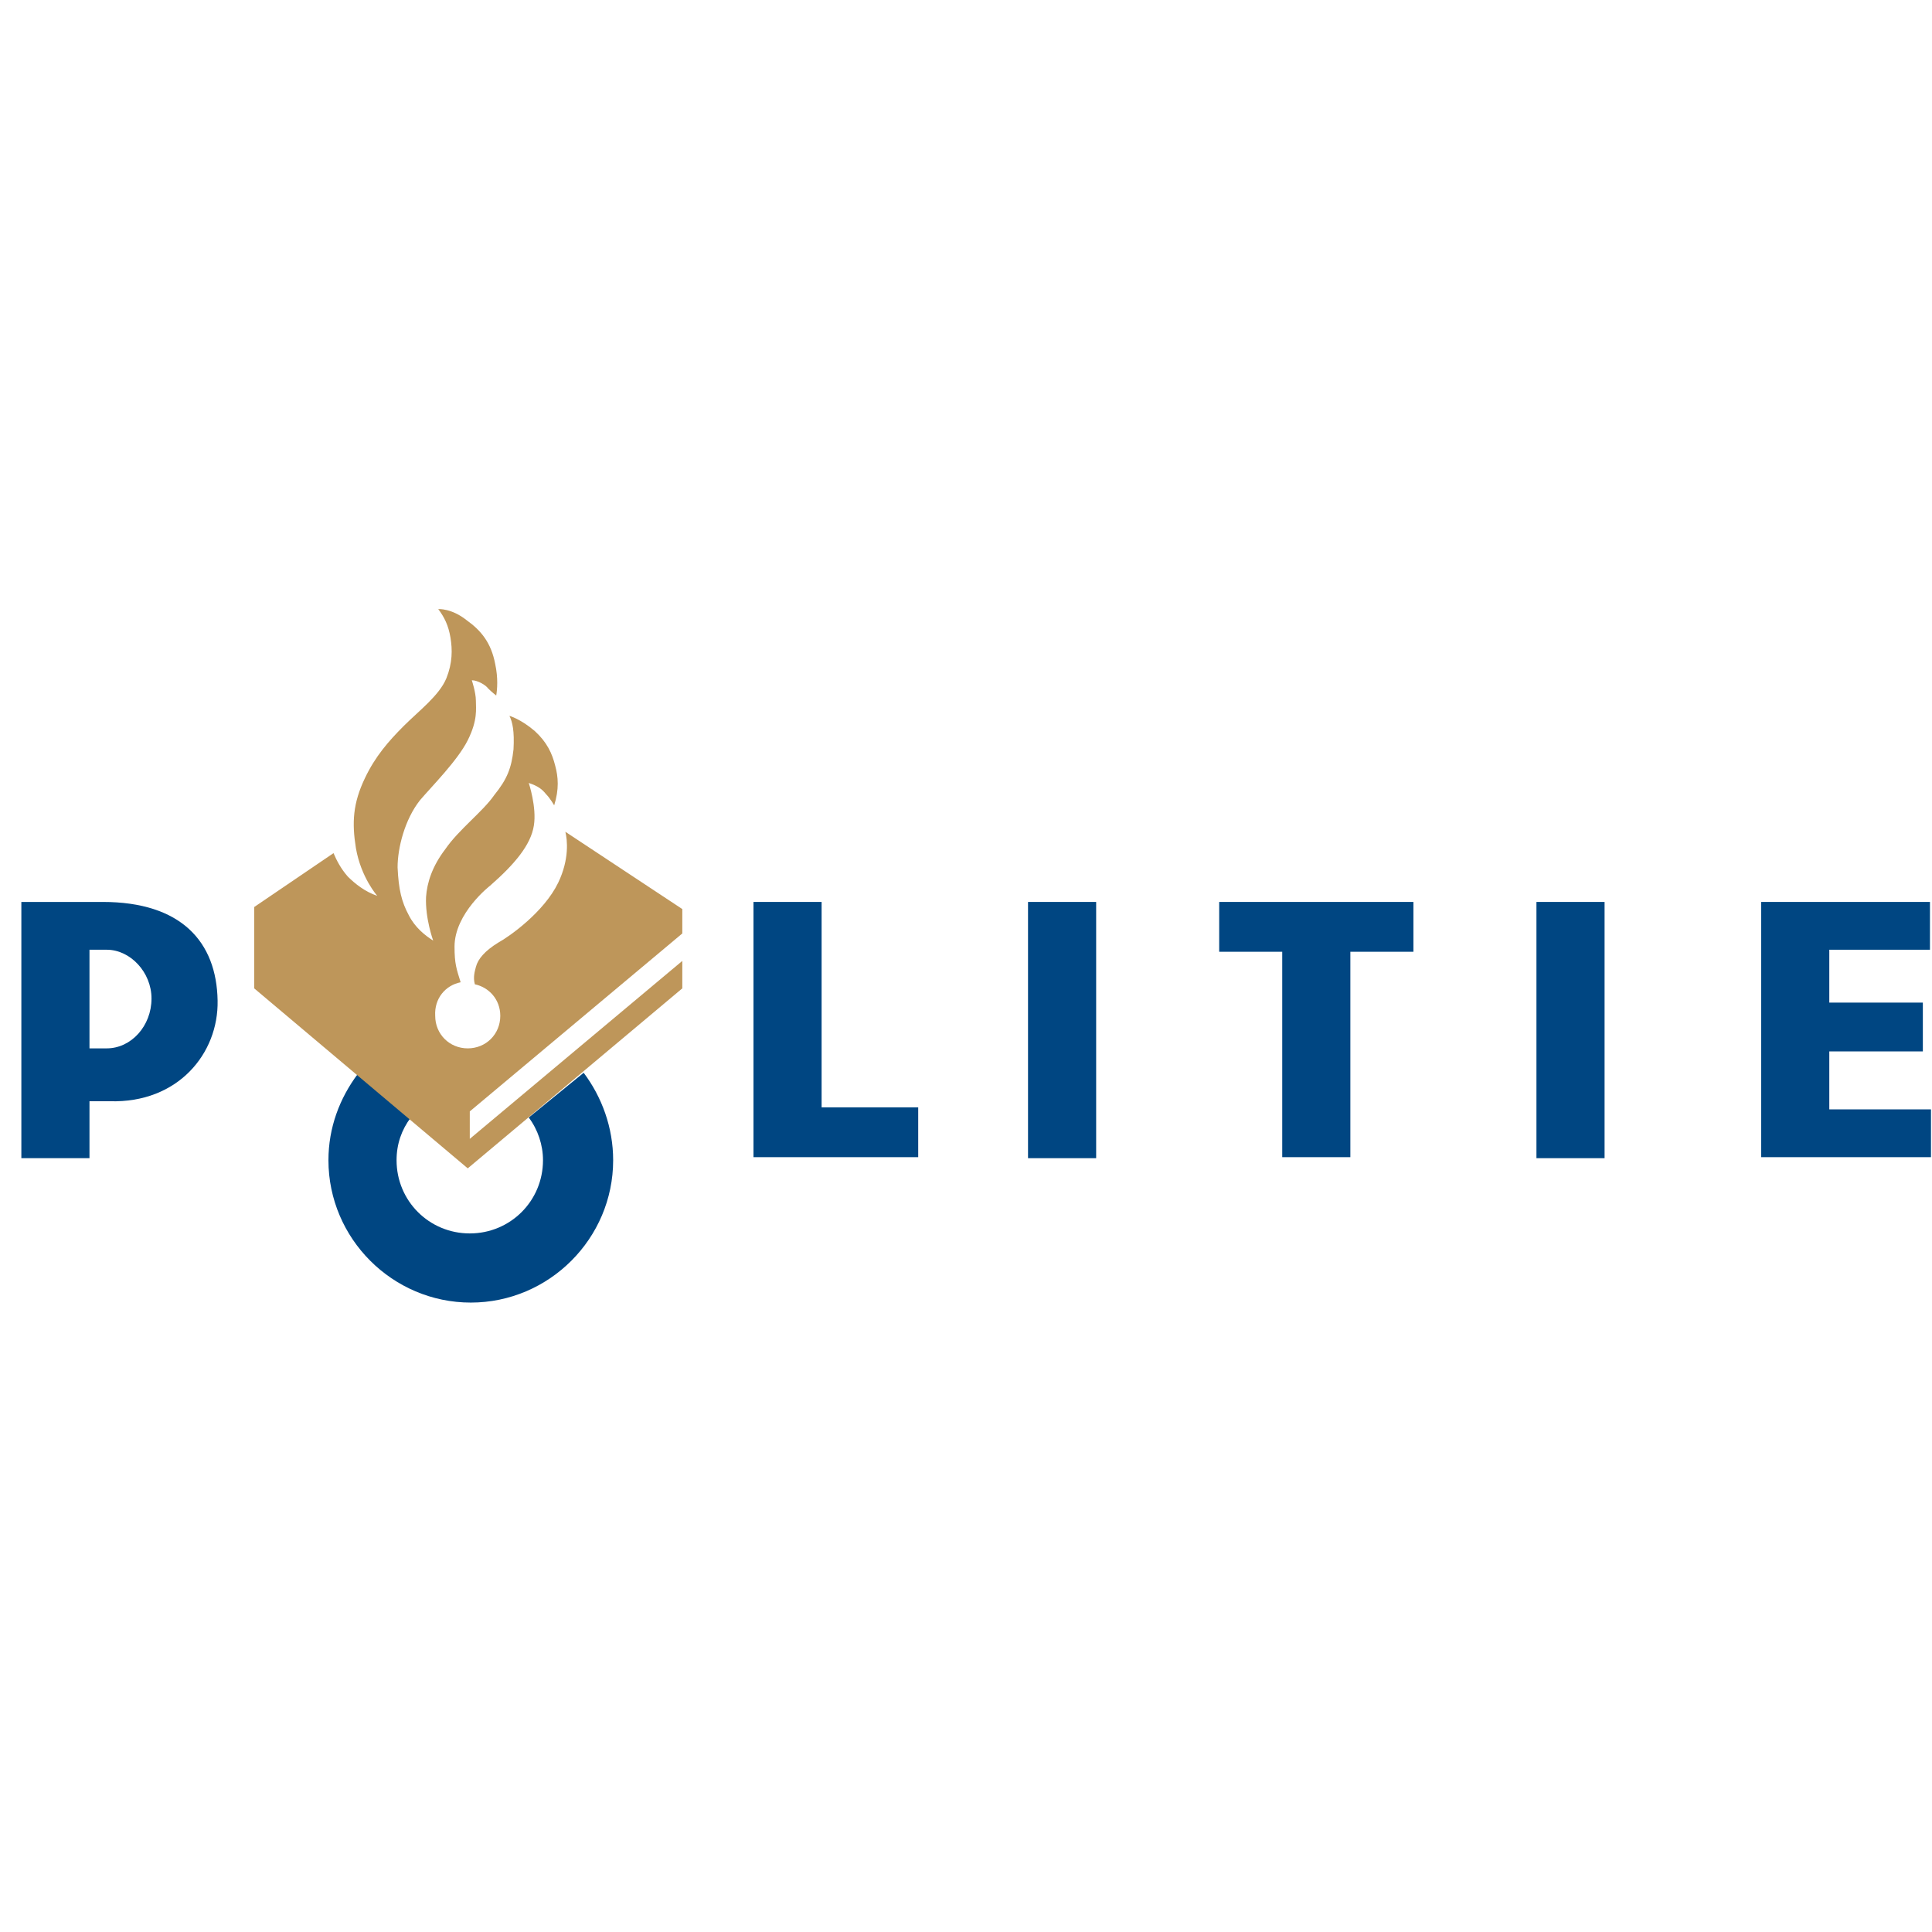
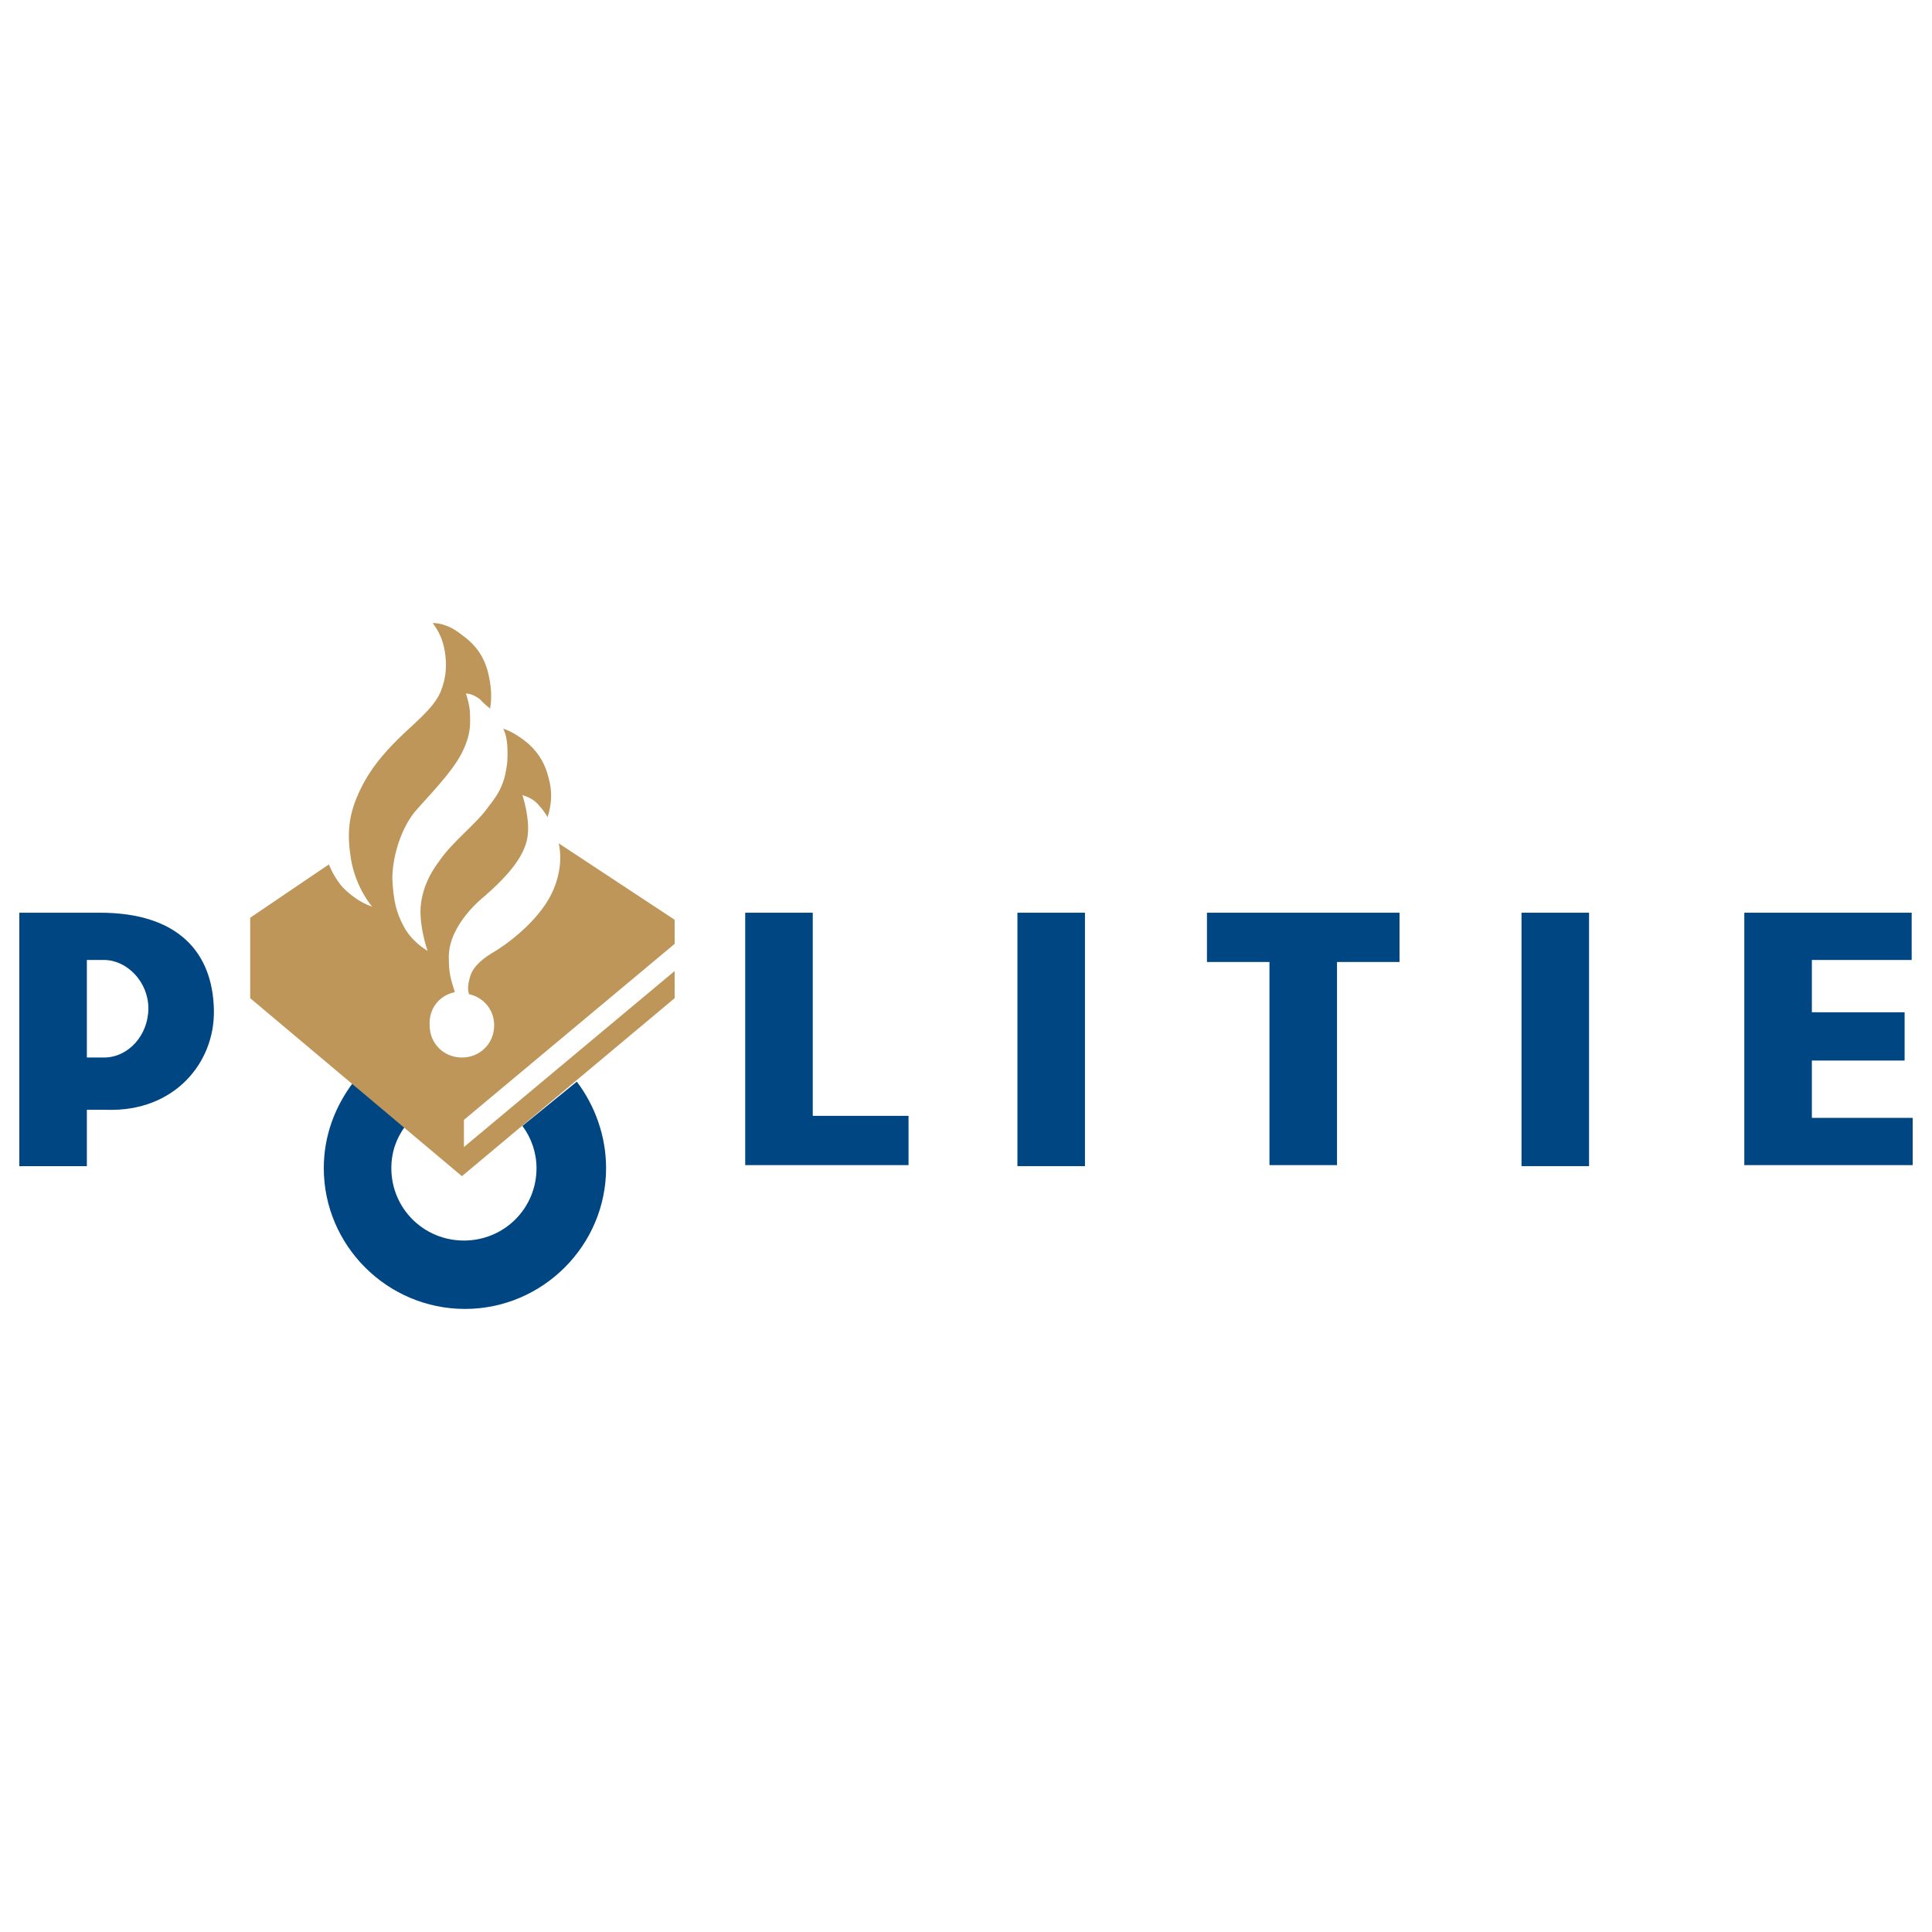
- <svg xmlns="http://www.w3.org/2000/svg" height="190" width="190" xml:space="preserve" enable-background="new 0 0 190 70" viewBox="0 0 190 190" y="0px" x="0px" id="Laag_1" version="1.1">
+ <svg xmlns="http://www.w3.org/2000/svg" height="200" width="200" xml:space="preserve" enable-background="new 0 0 190 70" viewBox="0 0 200 200" y="0px" x="0px" id="Laag_1" version="1.1">
  <defs id="defs2471" />
-   <polygon transform="translate(1,59)" id="polygon2450" points="188.1,44.4 188.1,39.6 178.9,39.6 178.9,34.4 188.8,34.4 188.8,29.7 172.2,29.7 172.2,54.8 188.9,54.8 188.9,50.1 178.9,50.1 178.9,44.4 " fill="#004682" />
-   <rect id="rect2452" height="25.2" width="6.7" fill="#004682" y="88.7" x="151.1" />
-   <polygon transform="translate(1,59)" id="polygon2454" points="125.1,54.8 131.8,54.8 131.8,34.6 138,34.6 138,29.7 118.9,29.7 118.9,34.6 125.1,34.6 " fill="#004682" />
-   <rect id="rect2456" height="25.2" width="6.7" fill="#004682" y="88.7" x="101.1" />
-   <polygon transform="translate(1,59)" id="polygon2458" points="73.1,54.8 89.3,54.8 89.3,49.9 79.8,49.9 79.8,29.7 73.1,29.7 " fill="#004682" />
-   <g transform="translate(1,59)" id="g2466">
-     <path id="path2460" d="M 9.5,44.1 H 7.8 v -9.7 h 1.7 c 2.3,0 4.4,2.2 4.4,4.8 0,2.7 -2,4.9 -4.4,4.9 M 9.1,29.7 h -8 v 25.2 h 6.7 v -5.6 h 2 c 6.7,0.2 10.7,-4.7 10.6,-9.9 -0.1,-5.8 -3.6,-9.7 -11.3,-9.7" fill="#004682" />
-     <path id="path2462" d="m 51,50.9 c 0.9,1.2 1.4,2.7 1.4,4.2 0,4 -3.2,7.2 -7.2,7.2 -4,0 -7.2,-3.2 -7.2,-7.2 0,-1.6 0.5,-3 1.4,-4.2 l -5.2,-4.3 c -1.8,2.4 -2.9,5.3 -2.9,8.5 0,7.7 6.3,14 14,14 7.7,0 14,-6.3 14,-14 0,-3.2 -1.1,-6.2 -2.9,-8.6 z" fill="#004682" />
-     <path id="path2464" d="m 44.3,37.6 c -0.4,-1.3 -0.6,-1.8 -0.6,-3.5 0,-3.3 3.5,-6 3.5,-6 2.4,-2.1 4,-4 4.3,-5.9 C 51.8,20.4 51,18 51,18 c 0.9,0.3 1.3,0.6 1.7,1.1 0.4,0.4 0.8,1.1 0.8,1.1 0.5,-1.6 0.4,-2.8 0.1,-3.9 -0.3,-1.2 -0.8,-2.3 -2,-3.4 -1.4,-1.2 -2.5,-1.5 -2.5,-1.5 0.3,0.6 0.5,1.5 0.4,3.3 -0.2,1.8 -0.6,2.9 -1.9,4.5 -1.1,1.6 -3.5,3.4 -4.8,5.3 -1.3,1.7 -1.8,3.3 -1.9,4.7 -0.1,2.1 0.7,4.3 0.7,4.3 -0.8,-0.5 -1.8,-1.3 -2.4,-2.5 -0.7,-1.3 -1,-2.5 -1.1,-4.7 0,-1.9 0.7,-4.7 2.2,-6.6 1.1,-1.3 3.7,-3.9 4.7,-5.9 1,-2 0.8,-3.1 0.8,-3.9 0,-0.8 -0.4,-2 -0.4,-2 0.6,0 1.4,0.5 1.6,0.8 0.4,0.4 0.8,0.7 0.8,0.7 C 47.9,8.8 48,7.7 47.7,6.3 47.3,4.2 46.3,3 44.9,2 43.4,0.8 42.1,0.9 42.1,0.9 c 0.6,0.8 1,1.6 1.2,2.8 0.2,1.2 0.2,2.5 -0.4,4 -0.7,1.7 -2.7,3.2 -4.2,4.7 -1.5,1.5 -2.8,3 -3.8,5.1 -1.2,2.5 -1.3,4.4 -0.9,6.9 0.5,2.9 2.1,4.7 2.1,4.7 -1.2,-0.4 -2.2,-1.2 -2.9,-1.9 -0.7,-0.8 -1.1,-1.6 -1.4,-2.3 L 24,30.2 v 8 L 45,55.9 66.1,38.2 V 35.5 L 45.2,53 V 50.3 L 66.1,32.8 V 30.4 L 54.6,22.8 c 0.2,0.8 0.4,2.7 -0.7,5 -1.4,2.9 -4.8,5.3 -5.9,5.9 -1.3,0.8 -2,1.6 -2.2,2.4 -0.1,0.4 -0.3,1 -0.1,1.7 v 0 c 1.4,0.3 2.5,1.5 2.5,3.1 0,1.8 -1.4,3.2 -3.2,3.2 -1.8,0 -3.2,-1.4 -3.2,-3.2 -0.1,-1.7 1,-3 2.5,-3.3 z" fill="#be965a" />
+   <g id="g24" transform="matrix(1.043664,0,0,1.041025,-0.191696,2.14475)">
+     <polygon transform="translate(1,59)" id="polygon2450" points="188.9,50.1 178.9,50.1 178.9,44.4 188.1,44.4 188.1,39.6 178.9,39.6 178.9,34.4 188.8,34.4 188.8,29.7 172.2,29.7 172.2,54.8 188.9,54.8 " fill="#004682" />
+     <rect id="rect2452" height="25.2" width="6.7" fill="#004682" y="88.7" x="151.1" />
+     <polygon transform="translate(1,59)" id="polygon2454" points="131.8,54.8 131.8,34.6 138,34.6 138,29.7 118.9,29.7 118.9,34.6 125.1,34.6 125.1,54.8 " fill="#004682" />
+     <rect id="rect2456" height="25.2" width="6.7" fill="#004682" y="88.7" x="101.1" />
+     <polygon transform="translate(1,59)" id="polygon2458" points="79.8,49.9 79.8,29.7 73.1,29.7 73.1,54.8 89.3,54.8 89.3,49.9 " fill="#004682" />
+     <g transform="translate(1,59)" id="g2466">
+       <path id="path2460" d="M 9.5,44.1 H 7.8 v -9.7 h 1.7 c 2.3,0 4.4,2.2 4.4,4.8 0,2.7 -2,4.9 -4.4,4.9 M 9.1,29.7 h -8 v 25.2 h 6.7 v -5.6 h 2 c 6.7,0.2 10.7,-4.7 10.6,-9.9 -0.1,-5.8 -3.6,-9.7 -11.3,-9.7" fill="#004682" />
+       <path id="path2462" d="m 51,50.9 c 0.9,1.2 1.4,2.7 1.4,4.2 0,4 -3.2,7.2 -7.2,7.2 -4,0 -7.2,-3.2 -7.2,-7.2 0,-1.6 0.5,-3 1.4,-4.2 l -5.2,-4.3 c -1.8,2.4 -2.9,5.3 -2.9,8.5 0,7.7 6.3,14 14,14 7.7,0 14,-6.3 14,-14 0,-3.2 -1.1,-6.2 -2.9,-8.6 z" fill="#004682" />
+       <path id="path2464" d="m 44.3,37.6 c -0.4,-1.3 -0.6,-1.8 -0.6,-3.5 0,-3.3 3.5,-6 3.5,-6 2.4,-2.1 4,-4 4.3,-5.9 C 51.8,20.4 51,18 51,18 c 0.9,0.3 1.3,0.6 1.7,1.1 0.4,0.4 0.8,1.1 0.8,1.1 0.5,-1.6 0.4,-2.8 0.1,-3.9 -0.3,-1.2 -0.8,-2.3 -2,-3.4 -1.4,-1.2 -2.5,-1.5 -2.5,-1.5 0.3,0.6 0.5,1.5 0.4,3.3 -0.2,1.8 -0.6,2.9 -1.9,4.5 -1.1,1.6 -3.5,3.4 -4.8,5.3 -1.3,1.7 -1.8,3.3 -1.9,4.7 -0.1,2.1 0.7,4.3 0.7,4.3 -0.8,-0.5 -1.8,-1.3 -2.4,-2.5 -0.7,-1.3 -1,-2.5 -1.1,-4.7 0,-1.9 0.7,-4.7 2.2,-6.6 1.1,-1.3 3.7,-3.9 4.7,-5.9 1,-2 0.8,-3.1 0.8,-3.9 0,-0.8 -0.4,-2 -0.4,-2 0.6,0 1.4,0.5 1.6,0.8 0.4,0.4 0.8,0.7 0.8,0.7 C 47.9,8.8 48,7.7 47.7,6.3 47.3,4.2 46.3,3 44.9,2 43.4,0.8 42.1,0.9 42.1,0.9 c 0.6,0.8 1,1.6 1.2,2.8 0.2,1.2 0.2,2.5 -0.4,4 -0.7,1.7 -2.7,3.2 -4.2,4.7 -1.5,1.5 -2.8,3 -3.8,5.1 -1.2,2.5 -1.3,4.4 -0.9,6.9 0.5,2.9 2.1,4.7 2.1,4.7 -1.2,-0.4 -2.2,-1.2 -2.9,-1.9 -0.7,-0.8 -1.1,-1.6 -1.4,-2.3 L 24,30.2 v 8 L 45,55.9 66.1,38.2 V 35.5 L 45.2,53 V 50.3 L 66.1,32.8 V 30.4 L 54.6,22.8 c 0.2,0.8 0.4,2.7 -0.7,5 -1.4,2.9 -4.8,5.3 -5.9,5.9 -1.3,0.8 -2,1.6 -2.2,2.4 -0.1,0.4 -0.3,1 -0.1,1.7 v 0 c 1.4,0.3 2.5,1.5 2.5,3.1 0,1.8 -1.4,3.2 -3.2,3.2 -1.8,0 -3.2,-1.4 -3.2,-3.2 -0.1,-1.7 1,-3 2.5,-3.3 z" fill="#be965a" />
+     </g>
  </g>
</svg>
